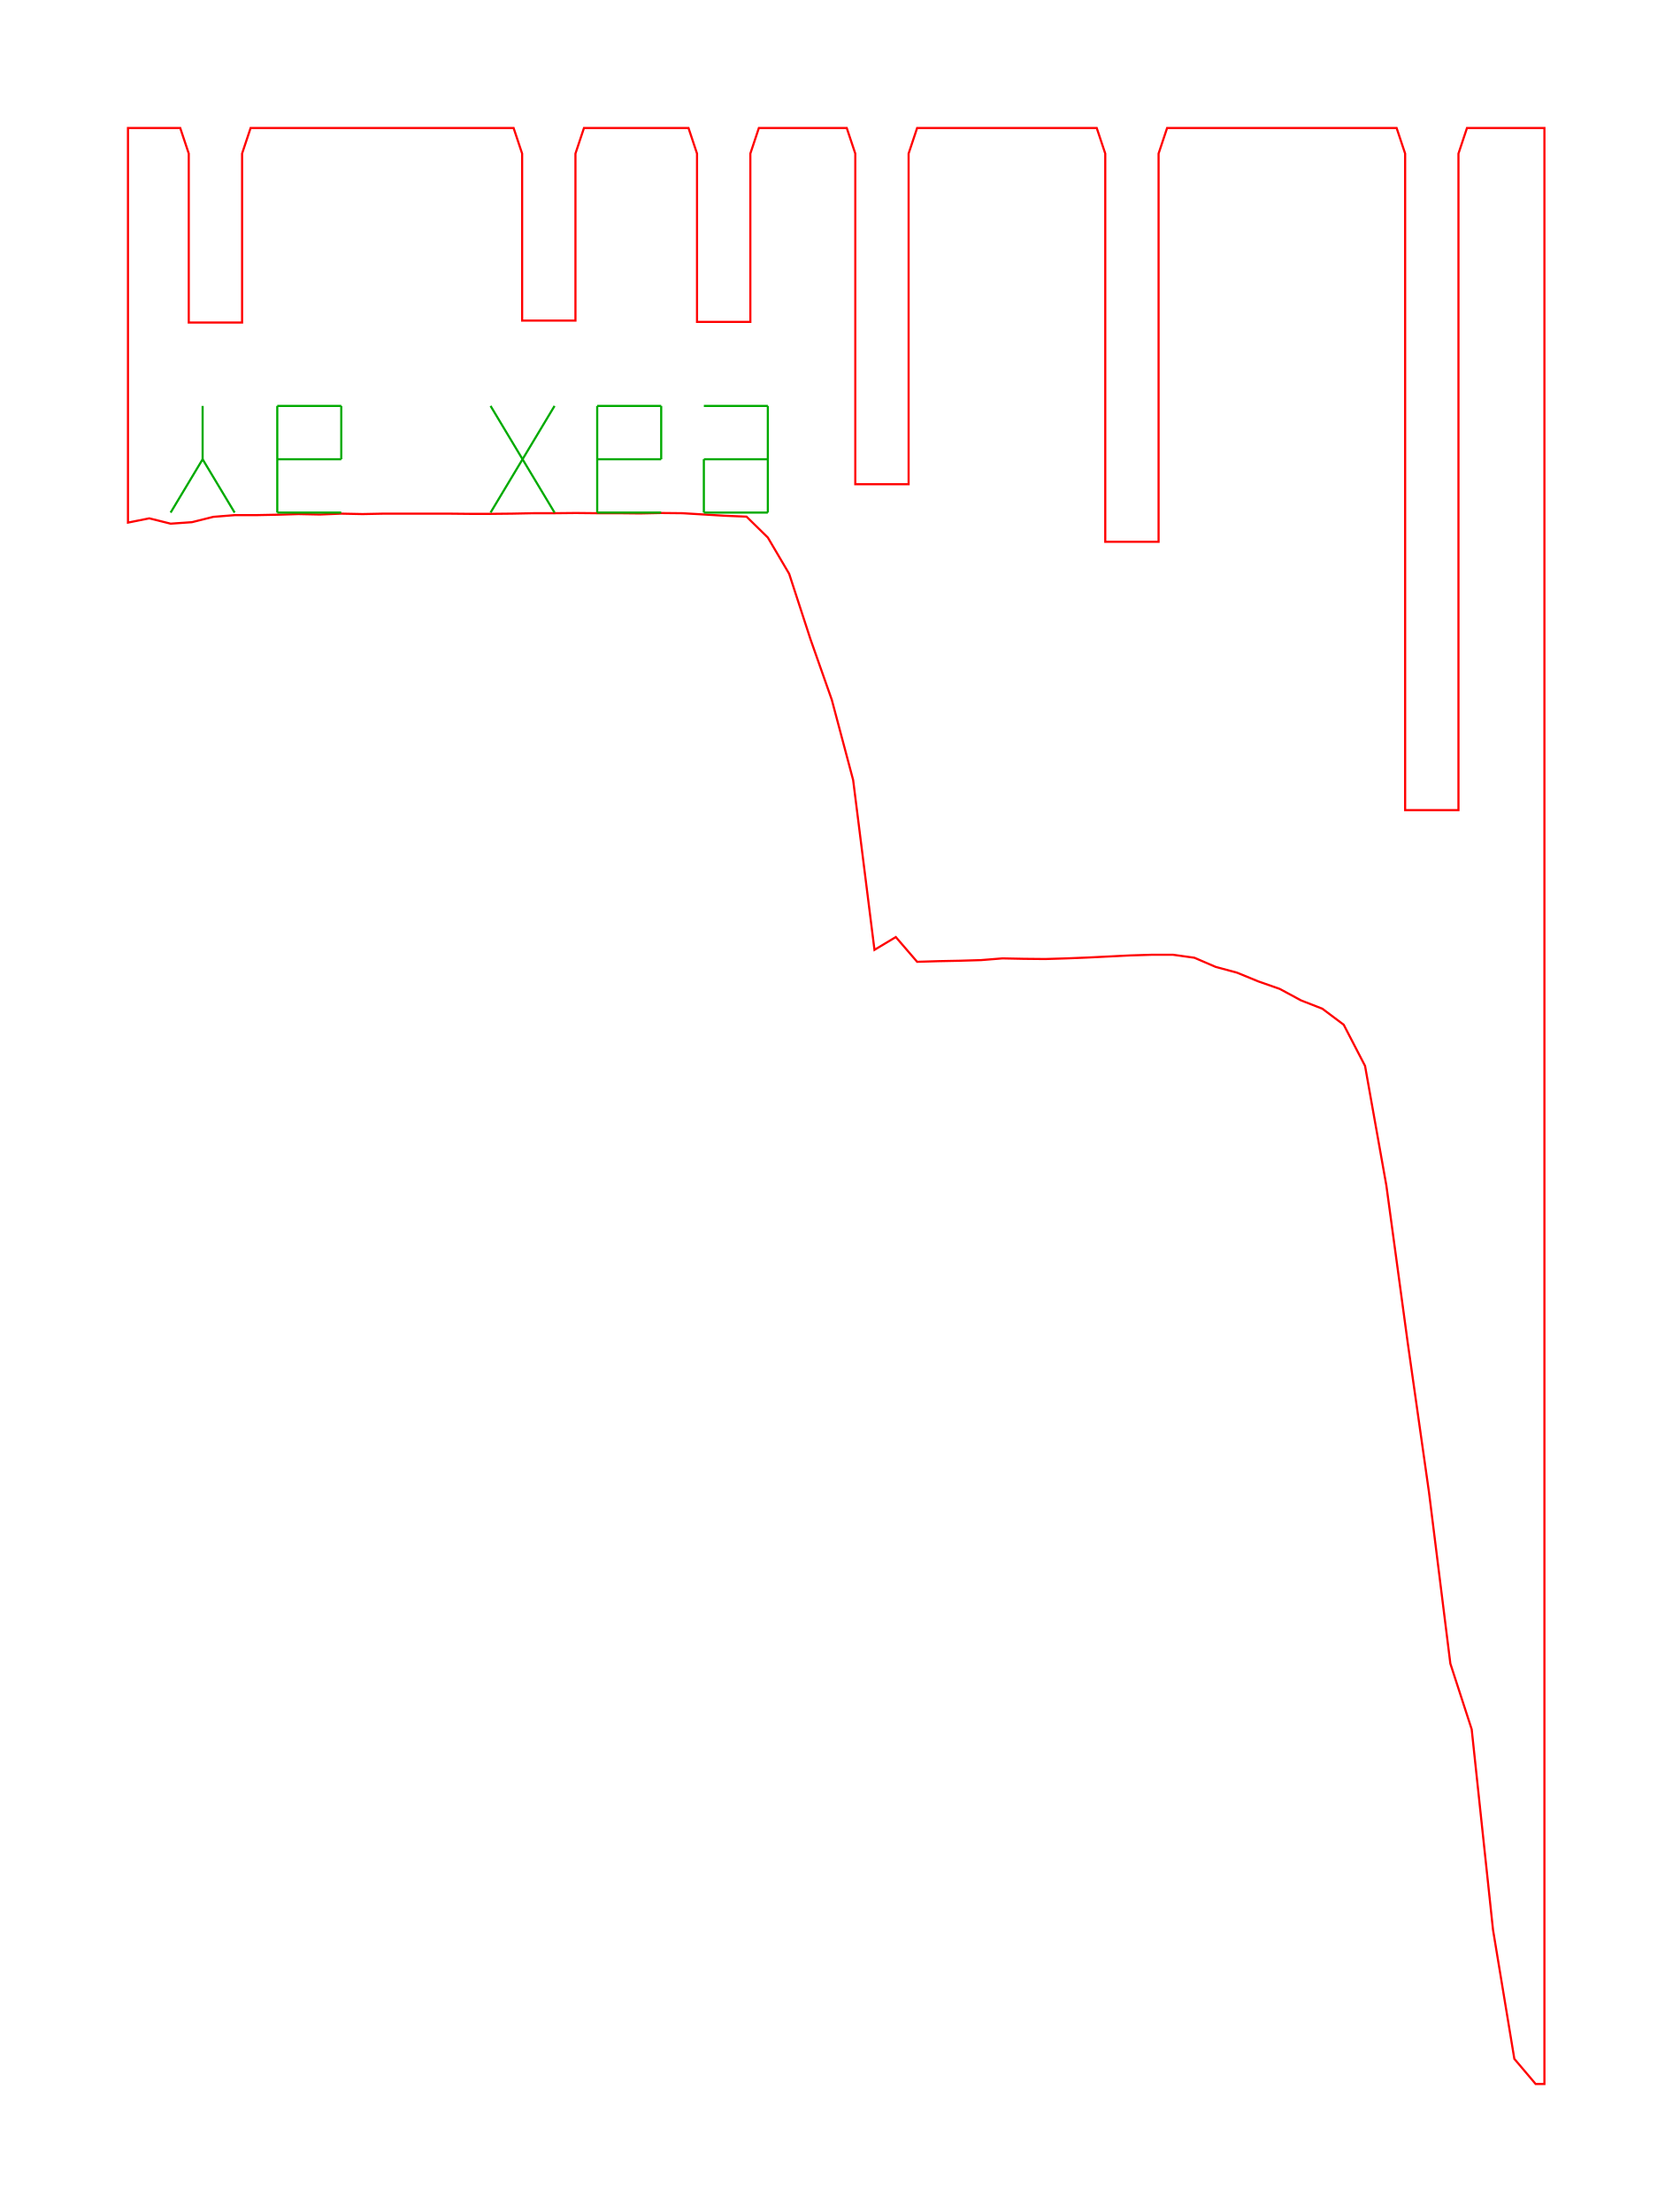
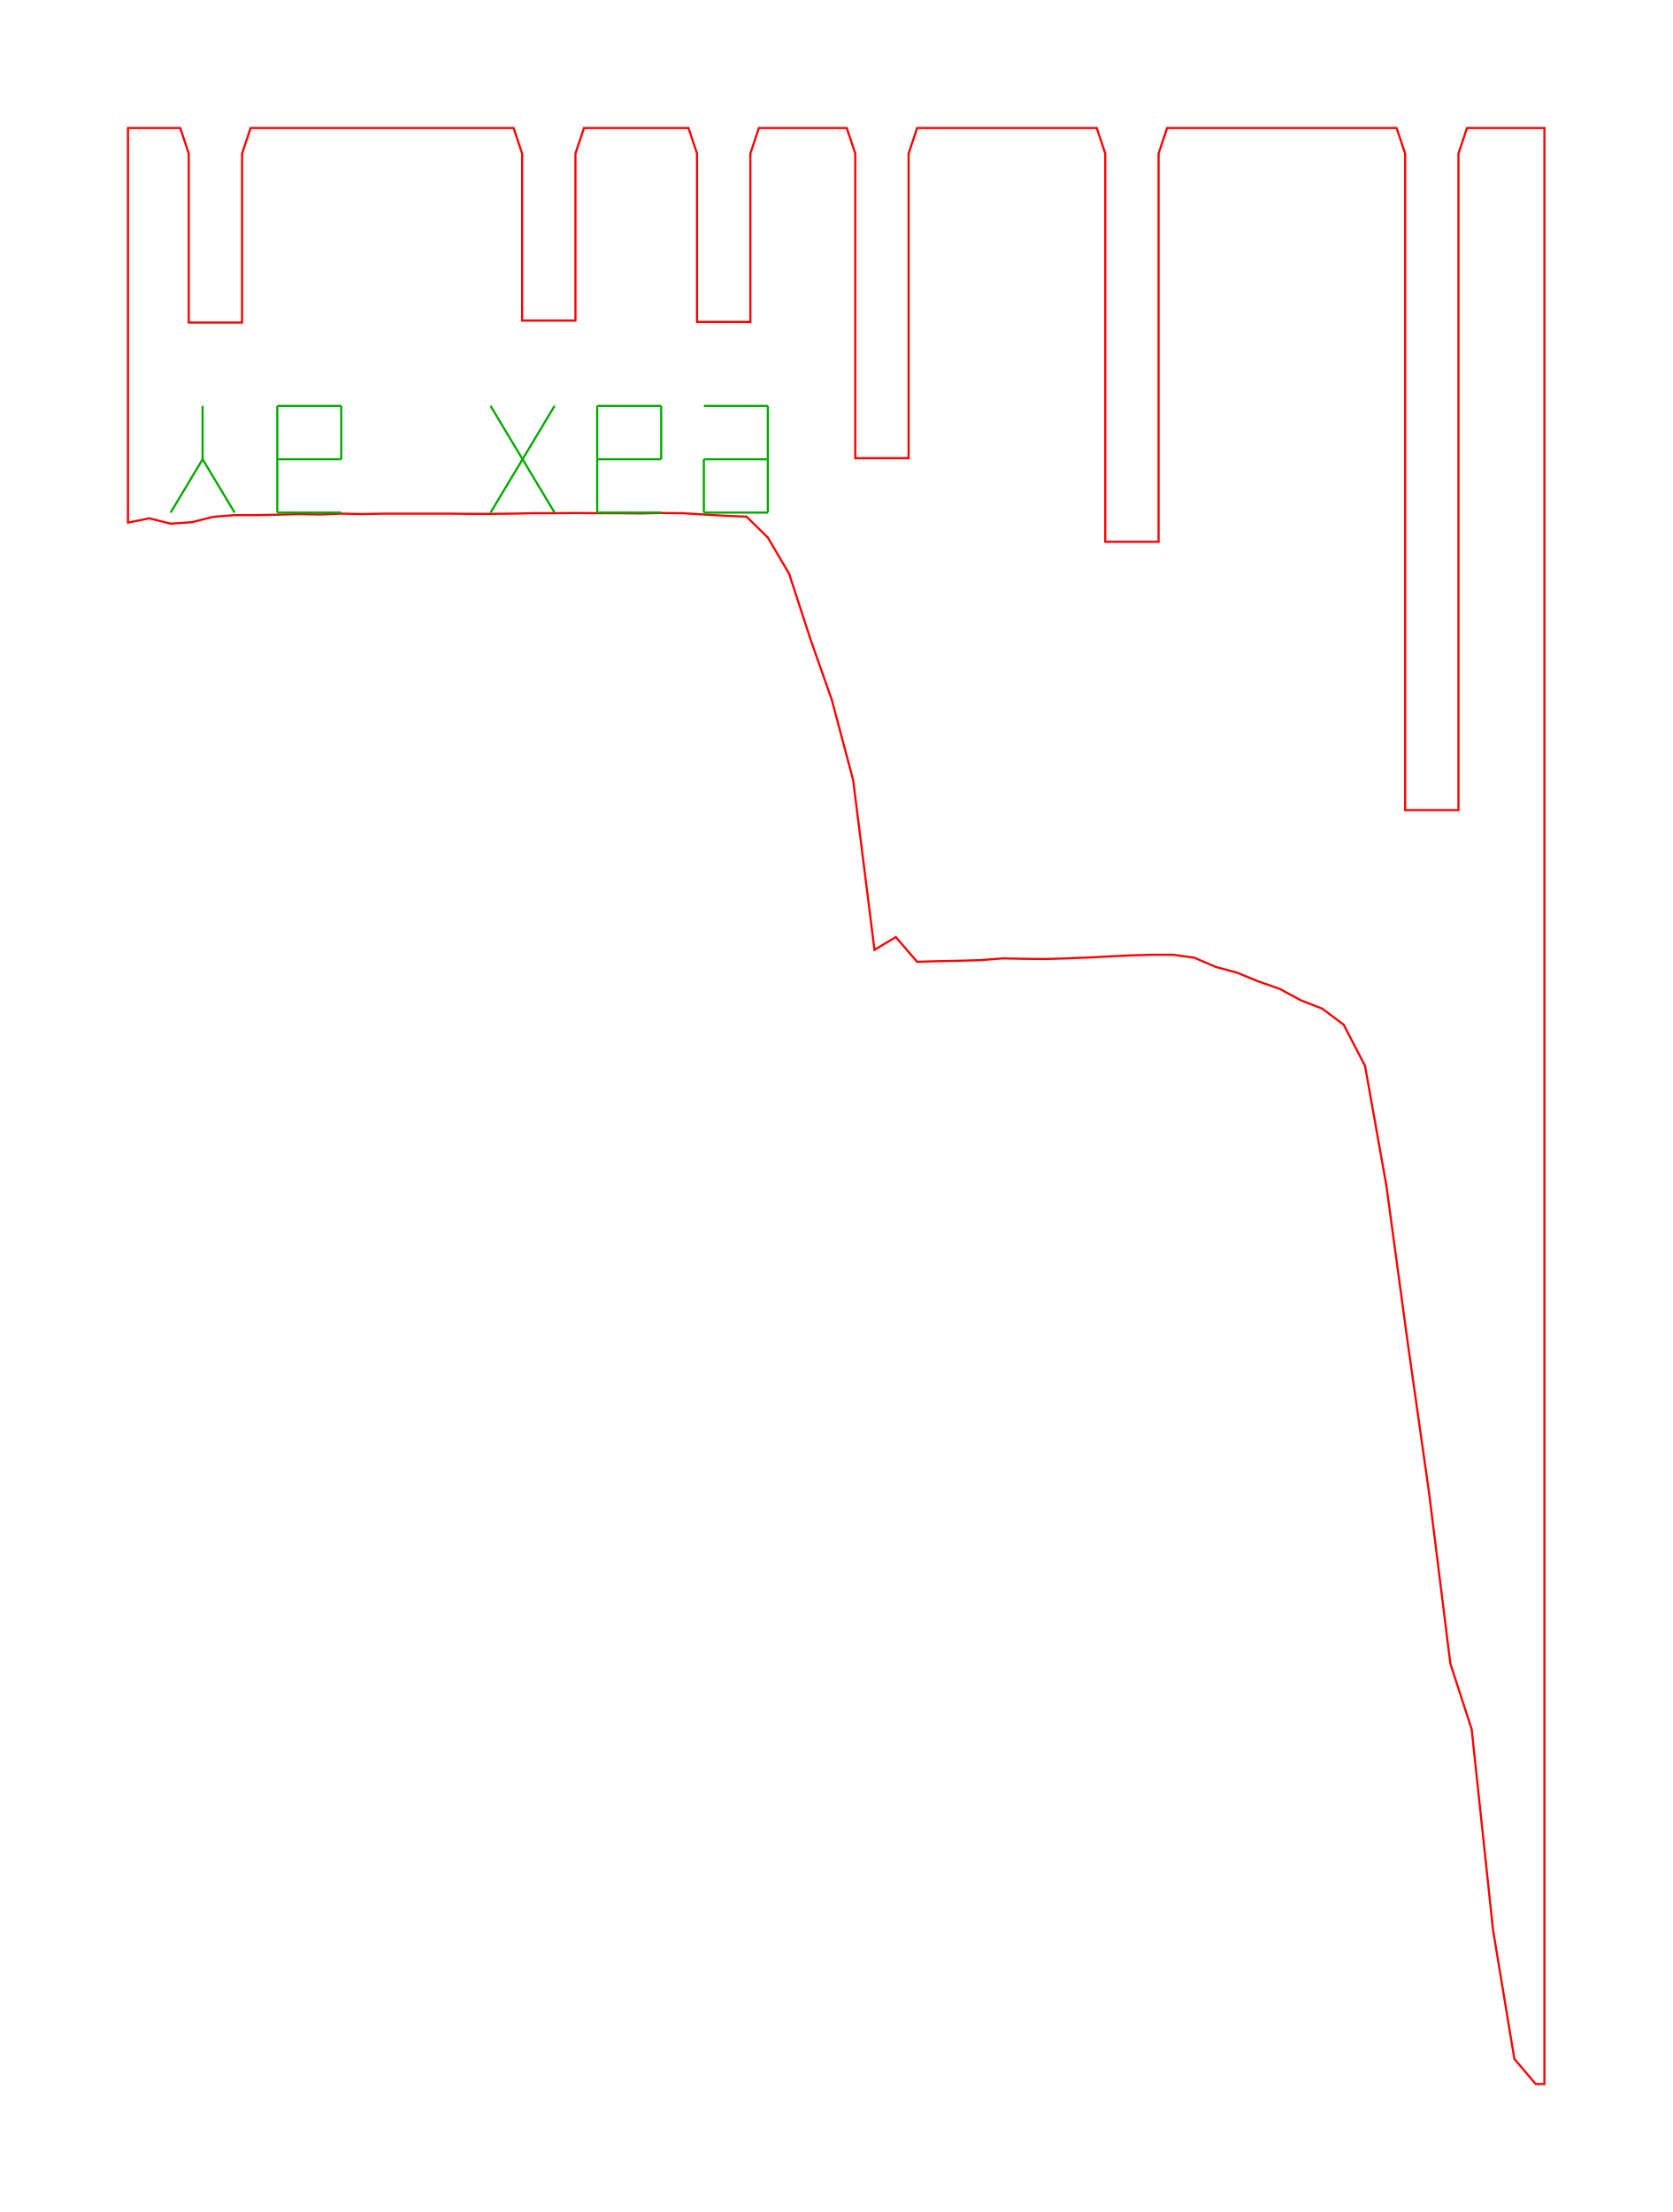
<svg xmlns="http://www.w3.org/2000/svg" width="78.4mm" height="103.7mm" viewBox="0 0 78.4 103.7">
-   <path d="M 6.00,6.00 L 7.00,6.00 L 8.00,6.00 L 8.45,6.00 L 8.85,7.20 L 8.85,15.12 L 11.35,15.12 L 11.35,7.20 L 11.75,6.00 L 12.00,6.00 L 13.00,6.00 L 14.00,6.00 L 15.00,6.00 L 16.00,6.00 L 17.00,6.00 L 18.00,6.00 L 19.00,6.00 L 20.00,6.00 L 21.00,6.00 L 22.00,6.00 L 23.00,6.00 L 24.00,6.00 L 24.08,6.00 L 24.48,7.20 L 24.48,15.03 L 26.98,15.03 L 26.98,7.20 L 27.38,6.00 L 28.00,6.00 L 29.00,6.00 L 30.00,6.00 L 31.00,6.00 L 32.00,6.00 L 32.28,6.00 L 32.68,7.20 L 32.68,15.09 L 35.18,15.09 L 35.18,7.20 L 35.58,6.00 L 36.00,6.00 L 37.00,6.00 L 38.00,6.00 L 39.00,6.00 L 39.70,6.00 L 40.10,7.20 L 40.10,22.70 L 42.60,22.70 L 42.60,7.20 L 43.00,6.00 L 43.00,6.00 L 44.00,6.00 L 45.00,6.00 L 46.00,6.00 L 47.00,6.00 L 48.00,6.00 L 49.00,6.00 L 50.00,6.00 L 51.00,6.00 L 51.42,6.00 L 51.82,7.20 L 51.82,25.40 L 54.32,25.40 L 54.32,7.20 L 54.72,6.00 L 55.00,6.00 L 56.00,6.00 L 57.00,6.00 L 58.00,6.00 L 59.00,6.00 L 60.00,6.00 L 61.00,6.00 L 62.00,6.00 L 63.00,6.00 L 64.00,6.00 L 65.00,6.00 L 65.48,6.00 L 65.88,7.20 L 65.88,37.98 L 68.38,37.98 L 68.38,7.20 L 68.78,6.00 L 69.00,6.00 L 70.00,6.00 L 71.00,6.00 L 72.00,6.00 L 72.41,6.00 L 72.41,97.70 L 72.00,97.70 L 71.00,96.52 L 70.00,90.47 L 69.00,81.07 L 68.00,77.99 L 67.00,69.97 L 66.00,62.94 L 65.00,55.58 L 64.00,49.97 L 63.00,48.04 L 62.00,47.29 L 61.00,46.90 L 60.00,46.36 L 59.00,46.01 L 58.00,45.60 L 57.00,45.33 L 56.00,44.90 L 55.00,44.76 L 54.00,44.76 L 53.00,44.79 L 52.00,44.84 L 51.00,44.89 L 50.00,44.93 L 49.00,44.96 L 48.00,44.95 L 47.00,44.93 L 46.00,45.01 L 45.00,45.04 L 44.00,45.06 L 43.00,45.09 L 42.00,43.93 L 41.00,44.53 L 40.00,36.57 L 39.00,32.81 L 38.00,29.97 L 37.00,26.90 L 36.00,25.20 L 35.00,24.22 L 34.00,24.18 L 33.00,24.12 L 32.00,24.06 L 31.00,24.05 L 30.00,24.07 L 29.00,24.06 L 28.00,24.06 L 27.00,24.05 L 26.00,24.06 L 25.00,24.06 L 24.00,24.08 L 23.00,24.09 L 22.00,24.09 L 21.00,24.08 L 20.00,24.08 L 19.00,24.08 L 18.00,24.08 L 17.00,24.10 L 16.00,24.08 L 15.00,24.12 L 14.00,24.10 L 13.00,24.13 L 12.00,24.15 L 11.00,24.15 L 10.00,24.23 L 9.00,24.48 L 8.00,24.55 L 7.00,24.30 L 6.00,24.50 L 6.00,6.00 Z" fill="none" stroke="#f00" stroke-width="0.1" />
+   <path d="M 6.00,6.00 L 7.00,6.00 L 8.00,6.00 L 8.45,6.00 L 8.85,7.20 L 8.85,15.12 L 11.35,15.12 L 11.35,7.20 L 11.75,6.00 L 12.00,6.00 L 13.00,6.00 L 14.00,6.00 L 15.00,6.00 L 16.00,6.00 L 17.00,6.00 L 18.00,6.00 L 19.00,6.00 L 20.00,6.00 L 21.00,6.00 L 22.00,6.00 L 23.00,6.00 L 24.00,6.00 L 24.08,6.00 L 24.48,7.20 L 24.48,15.03 L 26.98,15.03 L 26.98,7.20 L 27.38,6.00 L 28.00,6.00 L 29.00,6.00 L 30.00,6.00 L 31.00,6.00 L 32.00,6.00 L 32.28,6.00 L 32.68,7.20 L 32.68,15.09 L 35.18,15.09 L 35.18,7.20 L 35.58,6.00 L 36.00,6.00 L 37.00,6.00 L 38.00,6.00 L 39.00,6.00 L 39.70,6.00 L 40.10,7.20 L 40.10,21.48 L 42.60,21.48 L 42.60,7.20 L 43.00,6.00 L 43.00,6.00 L 44.00,6.00 L 45.00,6.00 L 46.00,6.00 L 47.00,6.00 L 48.00,6.00 L 49.00,6.00 L 50.00,6.00 L 51.00,6.00 L 51.42,6.00 L 51.82,7.20 L 51.82,25.40 L 54.32,25.40 L 54.32,7.20 L 54.72,6.00 L 55.00,6.00 L 56.00,6.00 L 57.00,6.00 L 58.00,6.00 L 59.00,6.00 L 60.00,6.00 L 61.00,6.00 L 62.00,6.00 L 63.00,6.00 L 64.00,6.00 L 65.00,6.00 L 65.48,6.00 L 65.88,7.20 L 65.88,37.98 L 68.38,37.98 L 68.38,7.20 L 68.78,6.00 L 69.00,6.00 L 70.00,6.00 L 71.00,6.00 L 72.00,6.00 L 72.41,6.00 L 72.41,97.70 L 72.00,97.70 L 71.00,96.52 L 70.00,90.47 L 69.00,81.07 L 68.00,77.99 L 67.00,69.97 L 66.00,62.94 L 65.00,55.58 L 64.00,49.97 L 63.00,48.04 L 62.00,47.29 L 61.00,46.90 L 60.00,46.36 L 59.00,46.01 L 58.00,45.60 L 57.00,45.33 L 56.00,44.90 L 55.00,44.76 L 54.00,44.76 L 53.00,44.79 L 52.00,44.84 L 51.00,44.89 L 50.00,44.93 L 49.00,44.96 L 48.00,44.95 L 47.00,44.93 L 46.00,45.01 L 45.00,45.04 L 44.00,45.06 L 43.00,45.09 L 42.00,43.93 L 41.00,44.53 L 40.00,36.57 L 39.00,32.81 L 38.00,29.97 L 37.00,26.90 L 36.00,25.20 L 35.00,24.22 L 34.00,24.18 L 33.00,24.12 L 32.00,24.06 L 31.00,24.05 L 30.00,24.07 L 29.00,24.06 L 28.00,24.06 L 27.00,24.05 L 26.00,24.06 L 25.00,24.06 L 24.00,24.08 L 23.00,24.09 L 22.00,24.09 L 21.00,24.08 L 20.00,24.08 L 19.00,24.08 L 18.00,24.08 L 17.00,24.10 L 16.00,24.08 L 15.00,24.12 L 14.00,24.10 L 13.00,24.13 L 12.00,24.15 L 11.00,24.15 L 10.00,24.23 L 9.00,24.48 L 8.00,24.55 L 7.00,24.30 L 6.00,24.50 L 6.00,6.00 Z" fill="none" stroke="#f00" stroke-width="0.1" />
  <path d="M 8.00,24.03 L 9.50,21.53" fill="none" stroke="#0a0" stroke-width="0.1" />
  <path d="M 11.00,24.03 L 9.50,21.53" fill="none" stroke="#0a0" stroke-width="0.1" />
  <path d="M 9.50,21.53 L 9.50,19.03" fill="none" stroke="#0a0" stroke-width="0.1" />
  <path d="M 13.00,24.03 L 16.00,24.03" fill="none" stroke="#0a0" stroke-width="0.1" />
  <path d="M 13.00,24.03 L 13.00,21.53" fill="none" stroke="#0a0" stroke-width="0.1" />
  <path d="M 13.00,21.53 L 16.00,21.53" fill="none" stroke="#0a0" stroke-width="0.1" />
  <path d="M 16.00,21.53 L 16.00,19.03" fill="none" stroke="#0a0" stroke-width="0.1" />
  <path d="M 13.00,19.03 L 16.00,19.03" fill="none" stroke="#0a0" stroke-width="0.1" />
  <path d="M 13.00,21.53 L 13.00,19.03" fill="none" stroke="#0a0" stroke-width="0.1" />
  <path d="M 23.00,24.03 L 26.00,19.03" fill="none" stroke="#0a0" stroke-width="0.1" />
  <path d="M 23.00,19.03 L 26.00,24.03" fill="none" stroke="#0a0" stroke-width="0.1" />
  <path d="M 28.00,24.03 L 31.00,24.03" fill="none" stroke="#0a0" stroke-width="0.1" />
  <path d="M 28.00,24.03 L 28.00,21.53" fill="none" stroke="#0a0" stroke-width="0.1" />
  <path d="M 28.00,21.53 L 31.00,21.53" fill="none" stroke="#0a0" stroke-width="0.1" />
  <path d="M 31.00,21.53 L 31.00,19.03" fill="none" stroke="#0a0" stroke-width="0.1" />
  <path d="M 28.00,19.03 L 31.00,19.03" fill="none" stroke="#0a0" stroke-width="0.1" />
  <path d="M 28.00,21.53 L 28.00,19.03" fill="none" stroke="#0a0" stroke-width="0.1" />
  <path d="M 33.00,24.03 L 36.00,24.03" fill="none" stroke="#0a0" stroke-width="0.1" />
  <path d="M 36.00,24.03 L 36.00,21.53" fill="none" stroke="#0a0" stroke-width="0.1" />
  <path d="M 36.00,21.53 L 36.00,19.03" fill="none" stroke="#0a0" stroke-width="0.1" />
  <path d="M 33.00,19.03 L 36.00,19.03" fill="none" stroke="#0a0" stroke-width="0.1" />
  <path d="M 33.00,24.03 L 33.00,21.53" fill="none" stroke="#0a0" stroke-width="0.1" />
  <path d="M 33.00,21.53 L 36.00,21.53" fill="none" stroke="#0a0" stroke-width="0.1" />
</svg>
